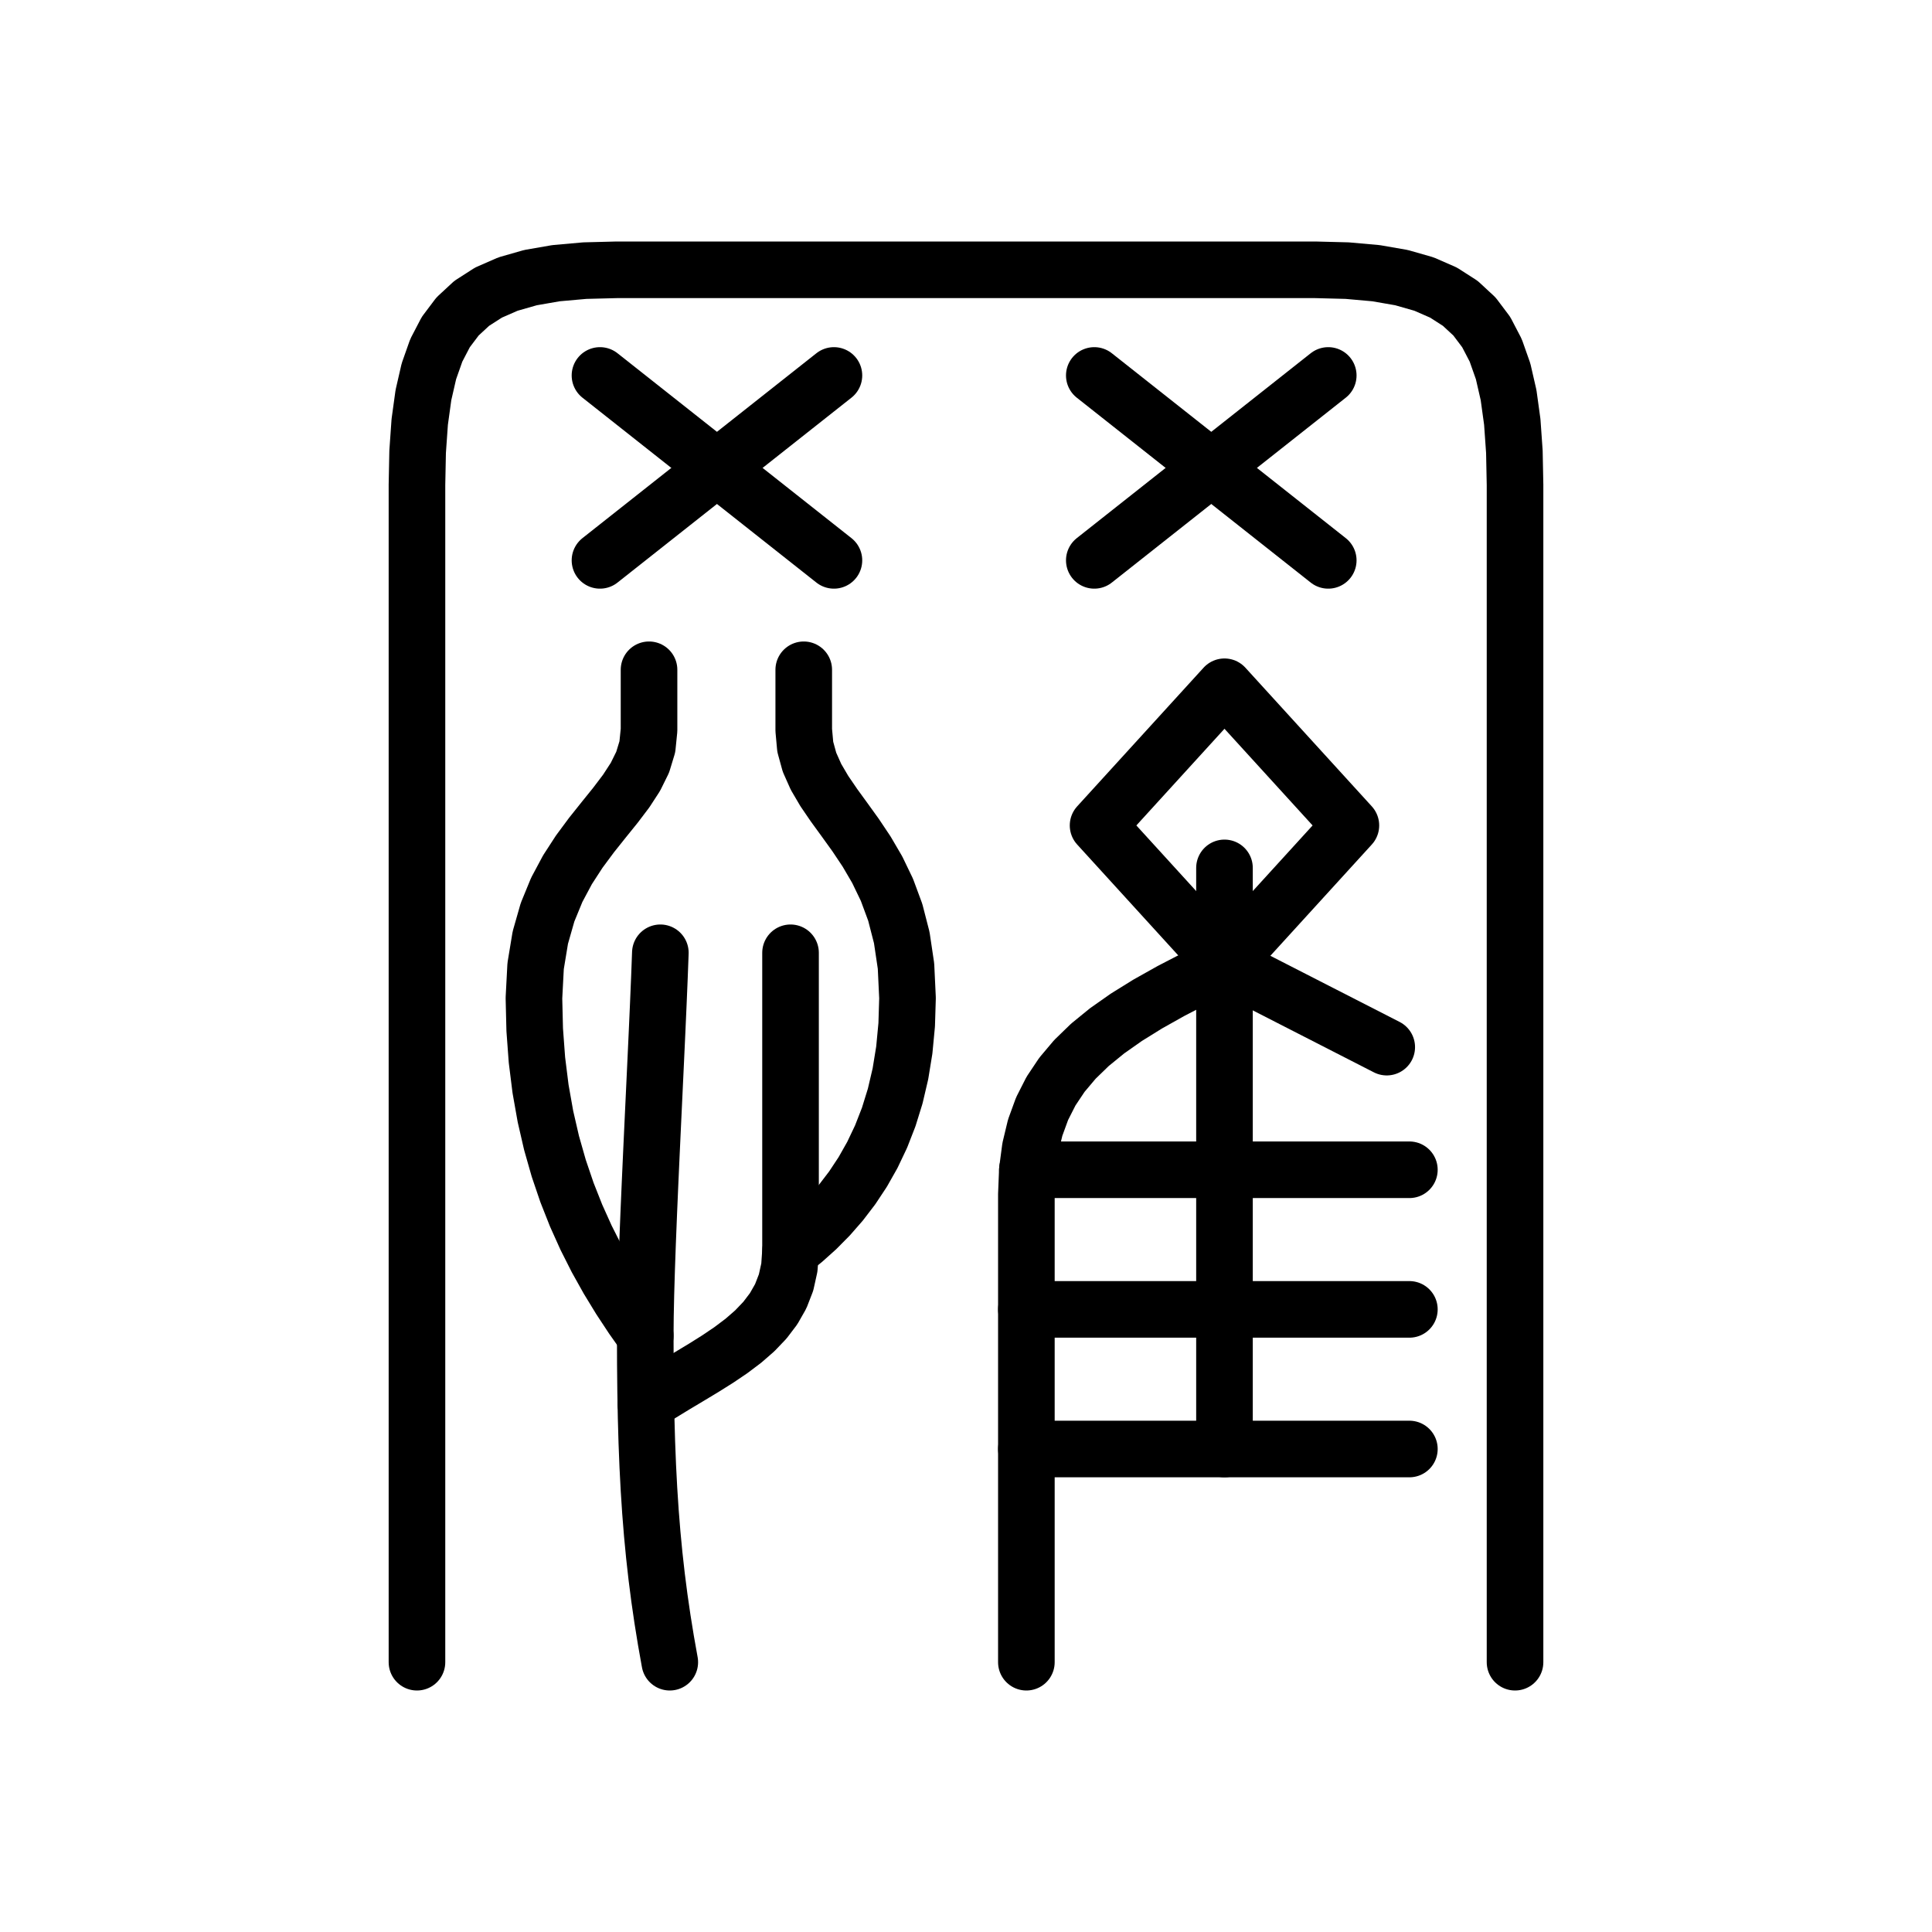
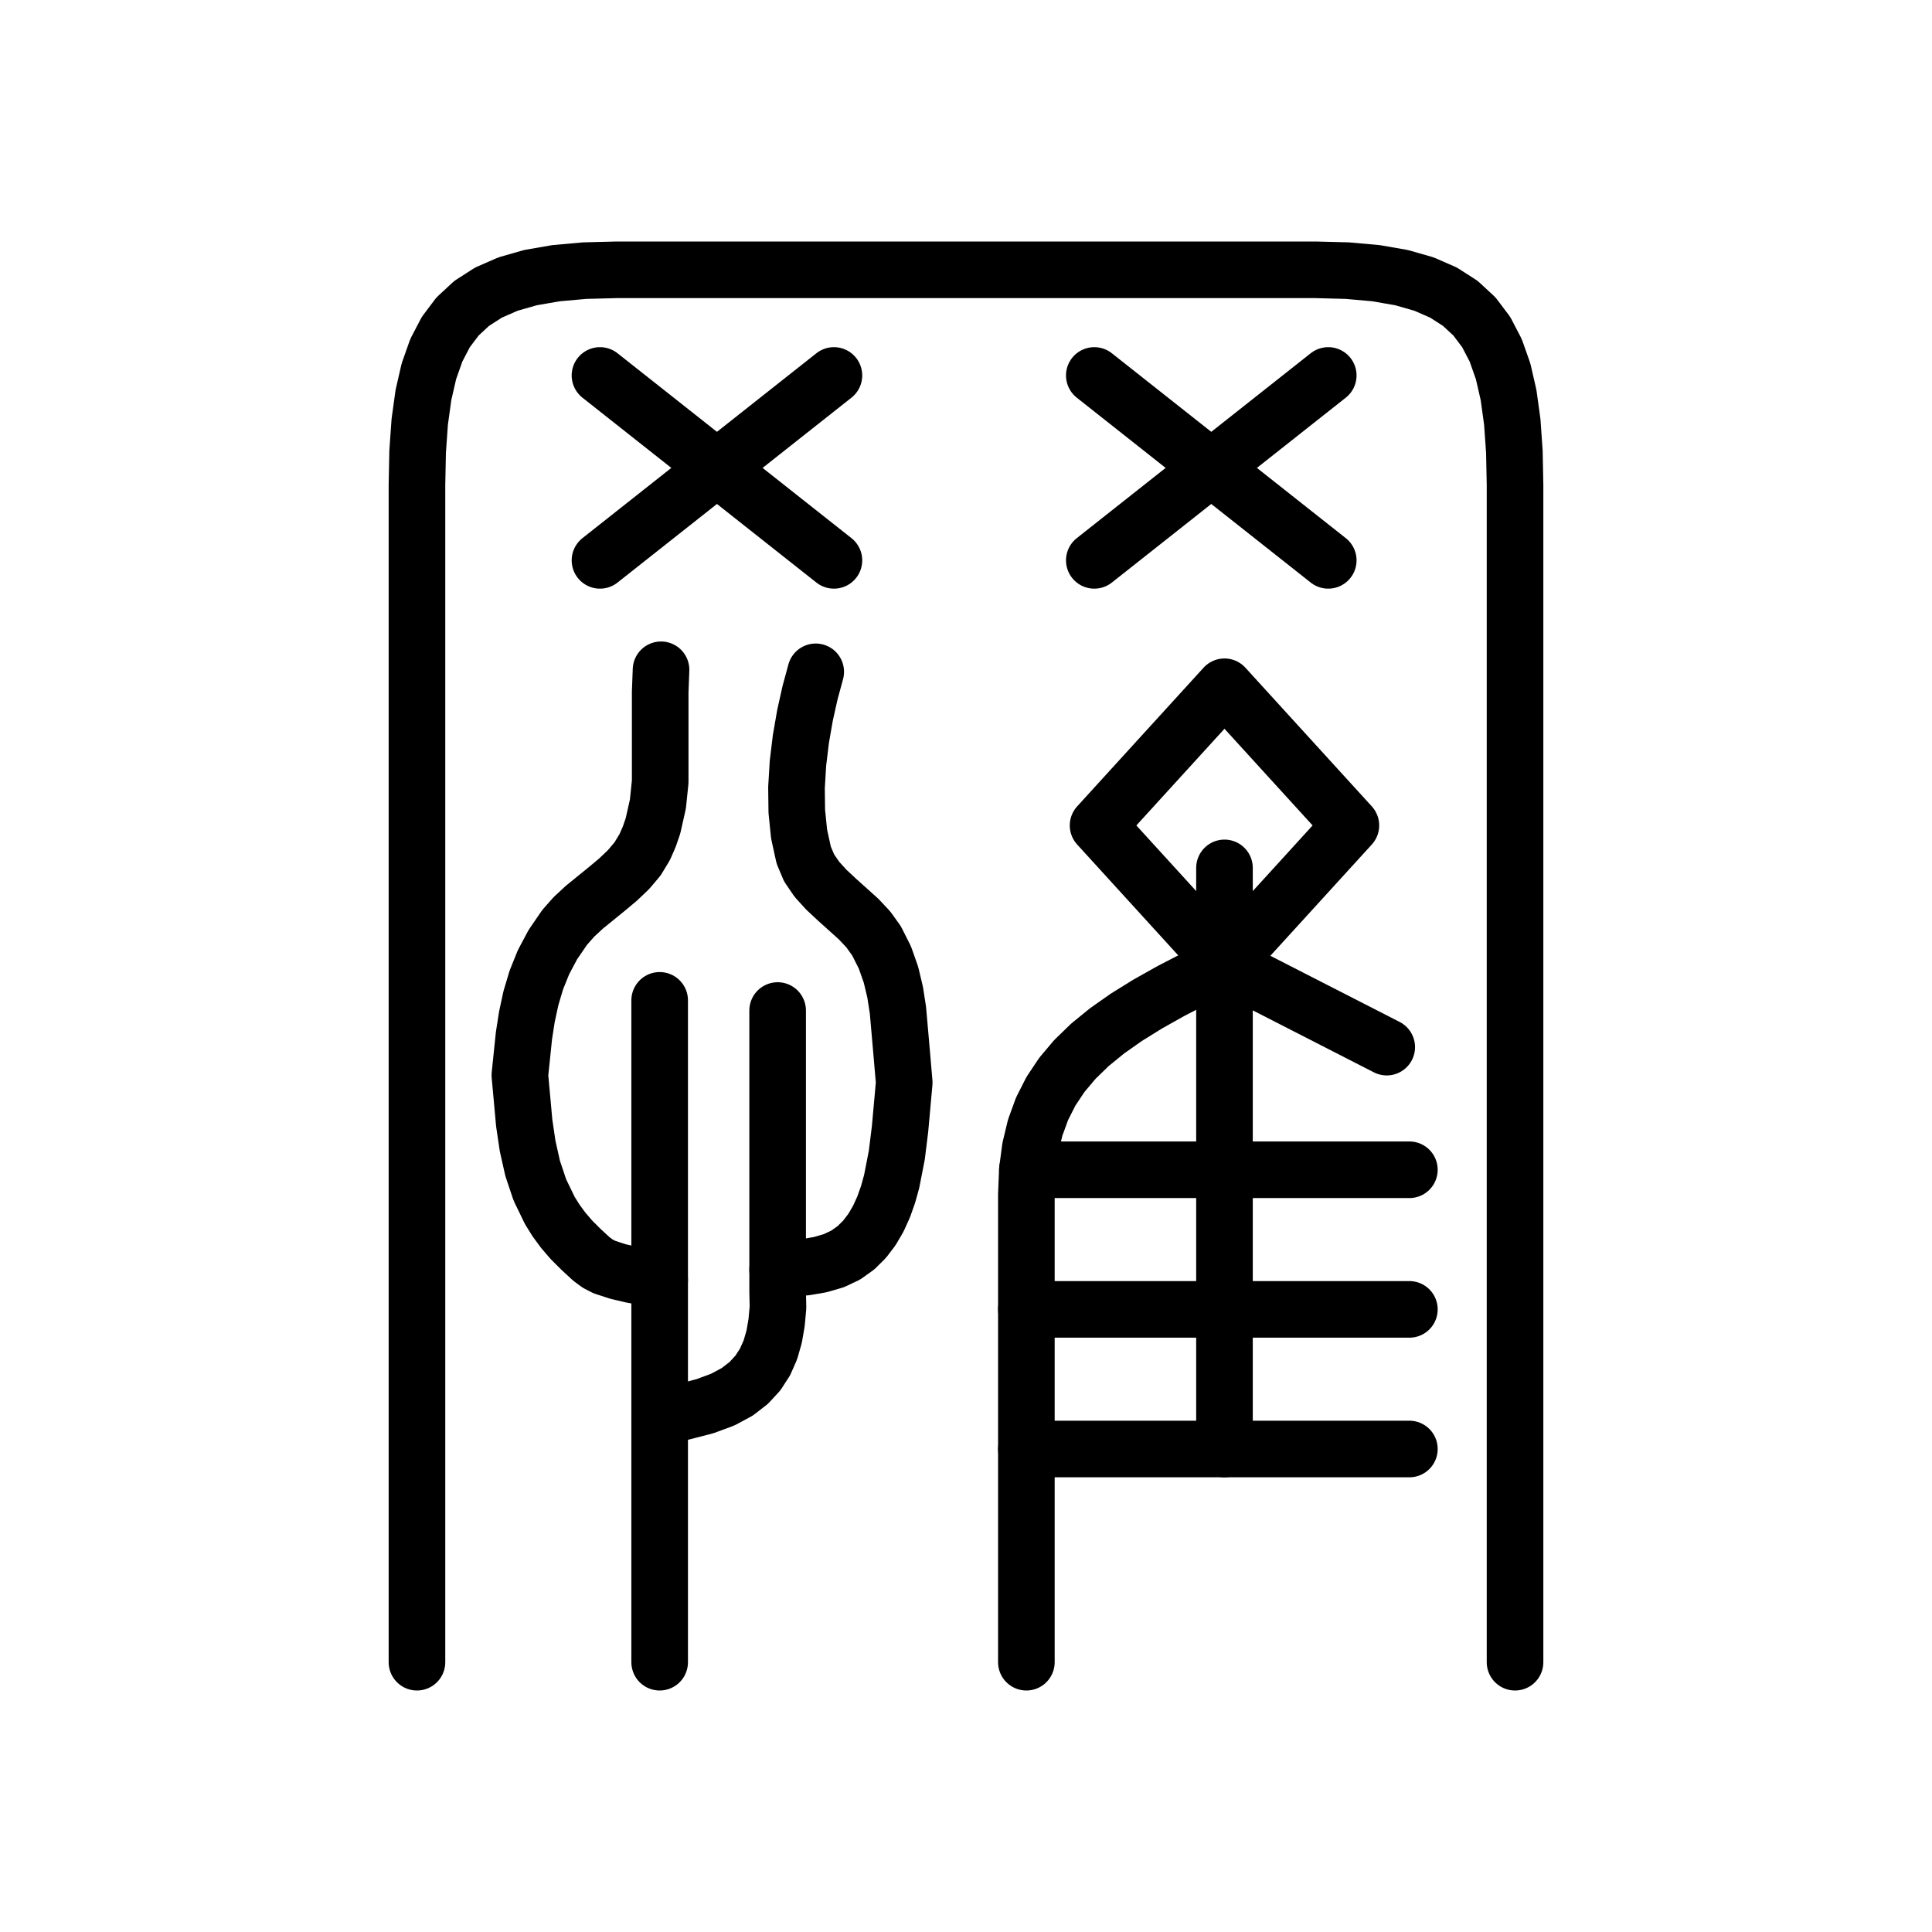
<svg xmlns="http://www.w3.org/2000/svg" viewBox="0 0 1024 1024" data-codepoint="U+3E5FA" data-advance="1024" data-schema="seal-centerline-1">
  <g transform="matrix(1 0 0 -1 0 832)" fill="none" stroke="#000" stroke-width="30" stroke-linecap="round" stroke-linejoin="round">
    <path id="stroke-1" d="M 221.0 -49.0 L 221.0 575.0 L 221.351 592.552 L 222.464 608.394 L 224.424 622.591 L 227.321 635.21 L 231.241 646.316 L 236.271 655.974 L 242.5 664.25 L 250.015 671.21 L 258.902 676.919 L 269.251 681.443 L 281.147 684.848 L 294.679 687.198 L 309.934 688.56 L 327.0 689.0 L 697.0 689.0 L 714.066 688.56 L 729.321 687.198 L 742.853 684.848 L 754.749 681.443 L 765.098 676.919 L 773.985 671.21 L 781.5 664.25 L 787.729 655.974 L 792.759 646.316 L 796.679 635.21 L 799.576 622.591 L 801.536 608.394 L 802.649 592.552 L 803.0 575.0 L 803.0 -49.0" />
    <path id="stroke-2" d="M 318.0 633.0 L 442.0 535.0" />
    <path id="stroke-3" d="M 318.0 535.0 L 442.0 633.0" />
    <path id="stroke-4" d="M 580.0 633.0 L 704.0 535.0" />
    <path id="stroke-5" d="M 580.0 535.0 L 704.0 633.0" />
-     <path id="stroke-6" d="M 344.0 477.0 L 344.0 445.0 L 343.111 436.179 L 340.621 428.003 L 336.797 420.26 L 331.907 412.738 L 326.216 405.224 L 319.991 397.507 L 313.5 389.375 L 307.009 380.615 L 300.784 371.016 L 295.093 360.364 L 290.203 348.449 L 286.379 335.058 L 283.889 319.979 L 283.0 303.0 L 283.405 286.235 L 284.589 270.204 L 286.503 254.878 L 289.099 240.224 L 292.329 226.214 L 296.146 212.816 L 300.5 200.0 L 305.344 187.735 L 310.63 175.99 L 316.309 164.735 L 322.334 153.939 L 328.656 143.571 L 335.227 133.602 L 342.0 124.0" />
-     <path id="stroke-7" d="M 426.0 477.0 L 426.0 445.0 L 426.802 436.179 L 429.047 428.003 L 432.494 420.26 L 436.904 412.738 L 442.035 405.224 L 447.647 397.507 L 453.5 389.375 L 459.353 380.615 L 464.965 371.016 L 470.096 360.364 L 474.506 348.449 L 477.953 335.058 L 480.198 319.979 L 481.0 303.0 L 480.565 288.838 L 479.297 275.478 L 477.251 262.897 L 474.481 251.07 L 471.042 239.973 L 466.988 229.583 L 462.375 219.875 L 457.257 210.825 L 451.688 202.409 L 445.723 194.603 L 439.417 187.384 L 432.825 180.726 L 426.001 174.606 L 419.0 169.0" />
-     <path id="stroke-8" d="M 350.0 327.0 L 349.514 314.134 L 348.927 300.117 L 348.262 285.172 L 347.539 269.525 L 346.782 253.401 L 346.012 237.026 L 345.25 220.625 L 344.519 204.423 L 343.84 188.645 L 343.236 173.516 L 342.728 159.262 L 342.338 146.108 L 342.088 134.279 L 342.0 124.0 L 342.047 108.942 L 342.195 94.58 L 342.319 88.0 L 342.453 80.843 L 342.828 67.662 L 343.33 54.966 L 343.968 42.685 L 344.75 30.75 L 345.685 19.09 L 346.782 7.636 L 348.05 -3.682 L 349.496 -14.935 L 351.131 -26.192 L 352.963 -37.524 L 355.0 -49.0" />
-     <path id="stroke-9" d="M 419.0 327.0 L 419.0 169.0 L 418.389 160.215 L 416.624 152.233 L 413.805 144.968 L 410.032 138.335 L 405.407 132.249 L 400.029 126.624 L 394.0 121.375 L 387.42 116.417 L 380.389 111.664 L 373.009 107.032 L 365.379 102.435 L 357.601 97.787 L 349.774 93.004 L 342.319 88.0" />
+     <path id="stroke-6" d="M 349.634 153.639 L 334.988 156.331 L 327.539 158.073 L 320.316 160.433 L 316.725 162.298 L 313.43 164.74 L 307.775 169.977 L 302.881 174.866 L 298.555 179.894 L 294.757 185.058 L 291.448 190.352 L 286.14 201.308 L 282.314 212.721 L 279.657 224.55 L 277.852 236.752 L 275.54 262.111 L 277.698 282.982 L 279.259 293.062 L 281.386 302.921 L 284.264 312.573 L 288.077 322.031 L 293.008 331.306 L 299.24 340.413 L 304.152 345.989 L 309.72 351.152 L 321.743 360.926 L 327.653 365.877 L 333.135 371.1 L 337.917 376.765 L 341.727 383.043 L 344.173 388.657 L 346.117 394.343 L 348.711 405.898 L 349.917 417.644 L 349.917 429.517 L 349.917 453.388 L 349.917 465.259 L 350.363 477" />
+     <path id="stroke-7" d="M 349.634 81.422 L 362.295 83.741 L 373.593 86.666 L 383.12 90.19 L 390.762 94.305 L 396.835 99.003 L 401.699 104.278 L 405.481 110.122 L 408.31 116.527 L 410.312 123.486 L 411.615 130.992 L 412.347 139.037 L 412.164 147.614 L 412.164 166.333 L 412.164 187.091 L 412.164 251.744 L 412.164 296.397" />
+     <path id="stroke-8" d="M 412.164 159.029 L 427.195 160.421 L 434.743 161.708 L 442.033 163.842 L 448.299 166.824 L 453.658 170.642 L 458.259 175.199 L 462.205 180.399 L 465.553 186.147 L 468.361 192.348 L 470.685 198.905 L 472.583 205.724 L 475.327 219.762 L 477.05 233.699 L 479.257 258.205 L 477.609 277.361 L 475.922 296.586 L 474.449 306.075 L 472.229 315.403 L 469.017 324.51 L 464.568 333.338 L 460.27 339.332 L 455.11 344.835 L 443.628 355.17 L 438.018 360.403 L 432.97 365.947 L 428.839 372.004 L 425.983 378.774 L 423.536 389.945 L 422.31 401.979 L 422.159 414.583 L 422.934 427.466 L 424.489 440.334 L 426.675 452.894 L 429.346 464.855 L 432.352 475.922" />
+     <path id="stroke-9" d="M 349.634 301.787 L 349.634 -49" />
    <path id="stroke-10" d="M 649.0 468.0 L 716.0 394.5 L 649.0 321.0 L 582.0 394.5 Z" />
    <path id="stroke-11" d="M 649.0 321.0 L 634.277 313.821 L 620.702 306.79 L 608.266 299.812 L 596.959 292.79 L 586.773 285.628 L 577.698 278.23 L 569.725 270.5 L 562.845 262.341 L 557.048 253.657 L 552.327 244.353 L 548.67 234.331 L 546.069 223.496 L 544.516 211.751 L 544.0 199.0 L 544.0 -49.0" />
    <path id="stroke-12" d="M 649.0 372.0 L 649.0 64.0" />
    <path id="stroke-13" d="M 649.0 321.0 L 735.0 277.0" />
    <path id="stroke-14" d="M 544.549 212.0 L 747.0 212.0" />
    <path id="stroke-15" d="M 544.0 138.0 L 747.0 138.0" />
    <path id="stroke-16" d="M 544.0 64.0 L 747.0 64.0" />
  </g>
</svg>
